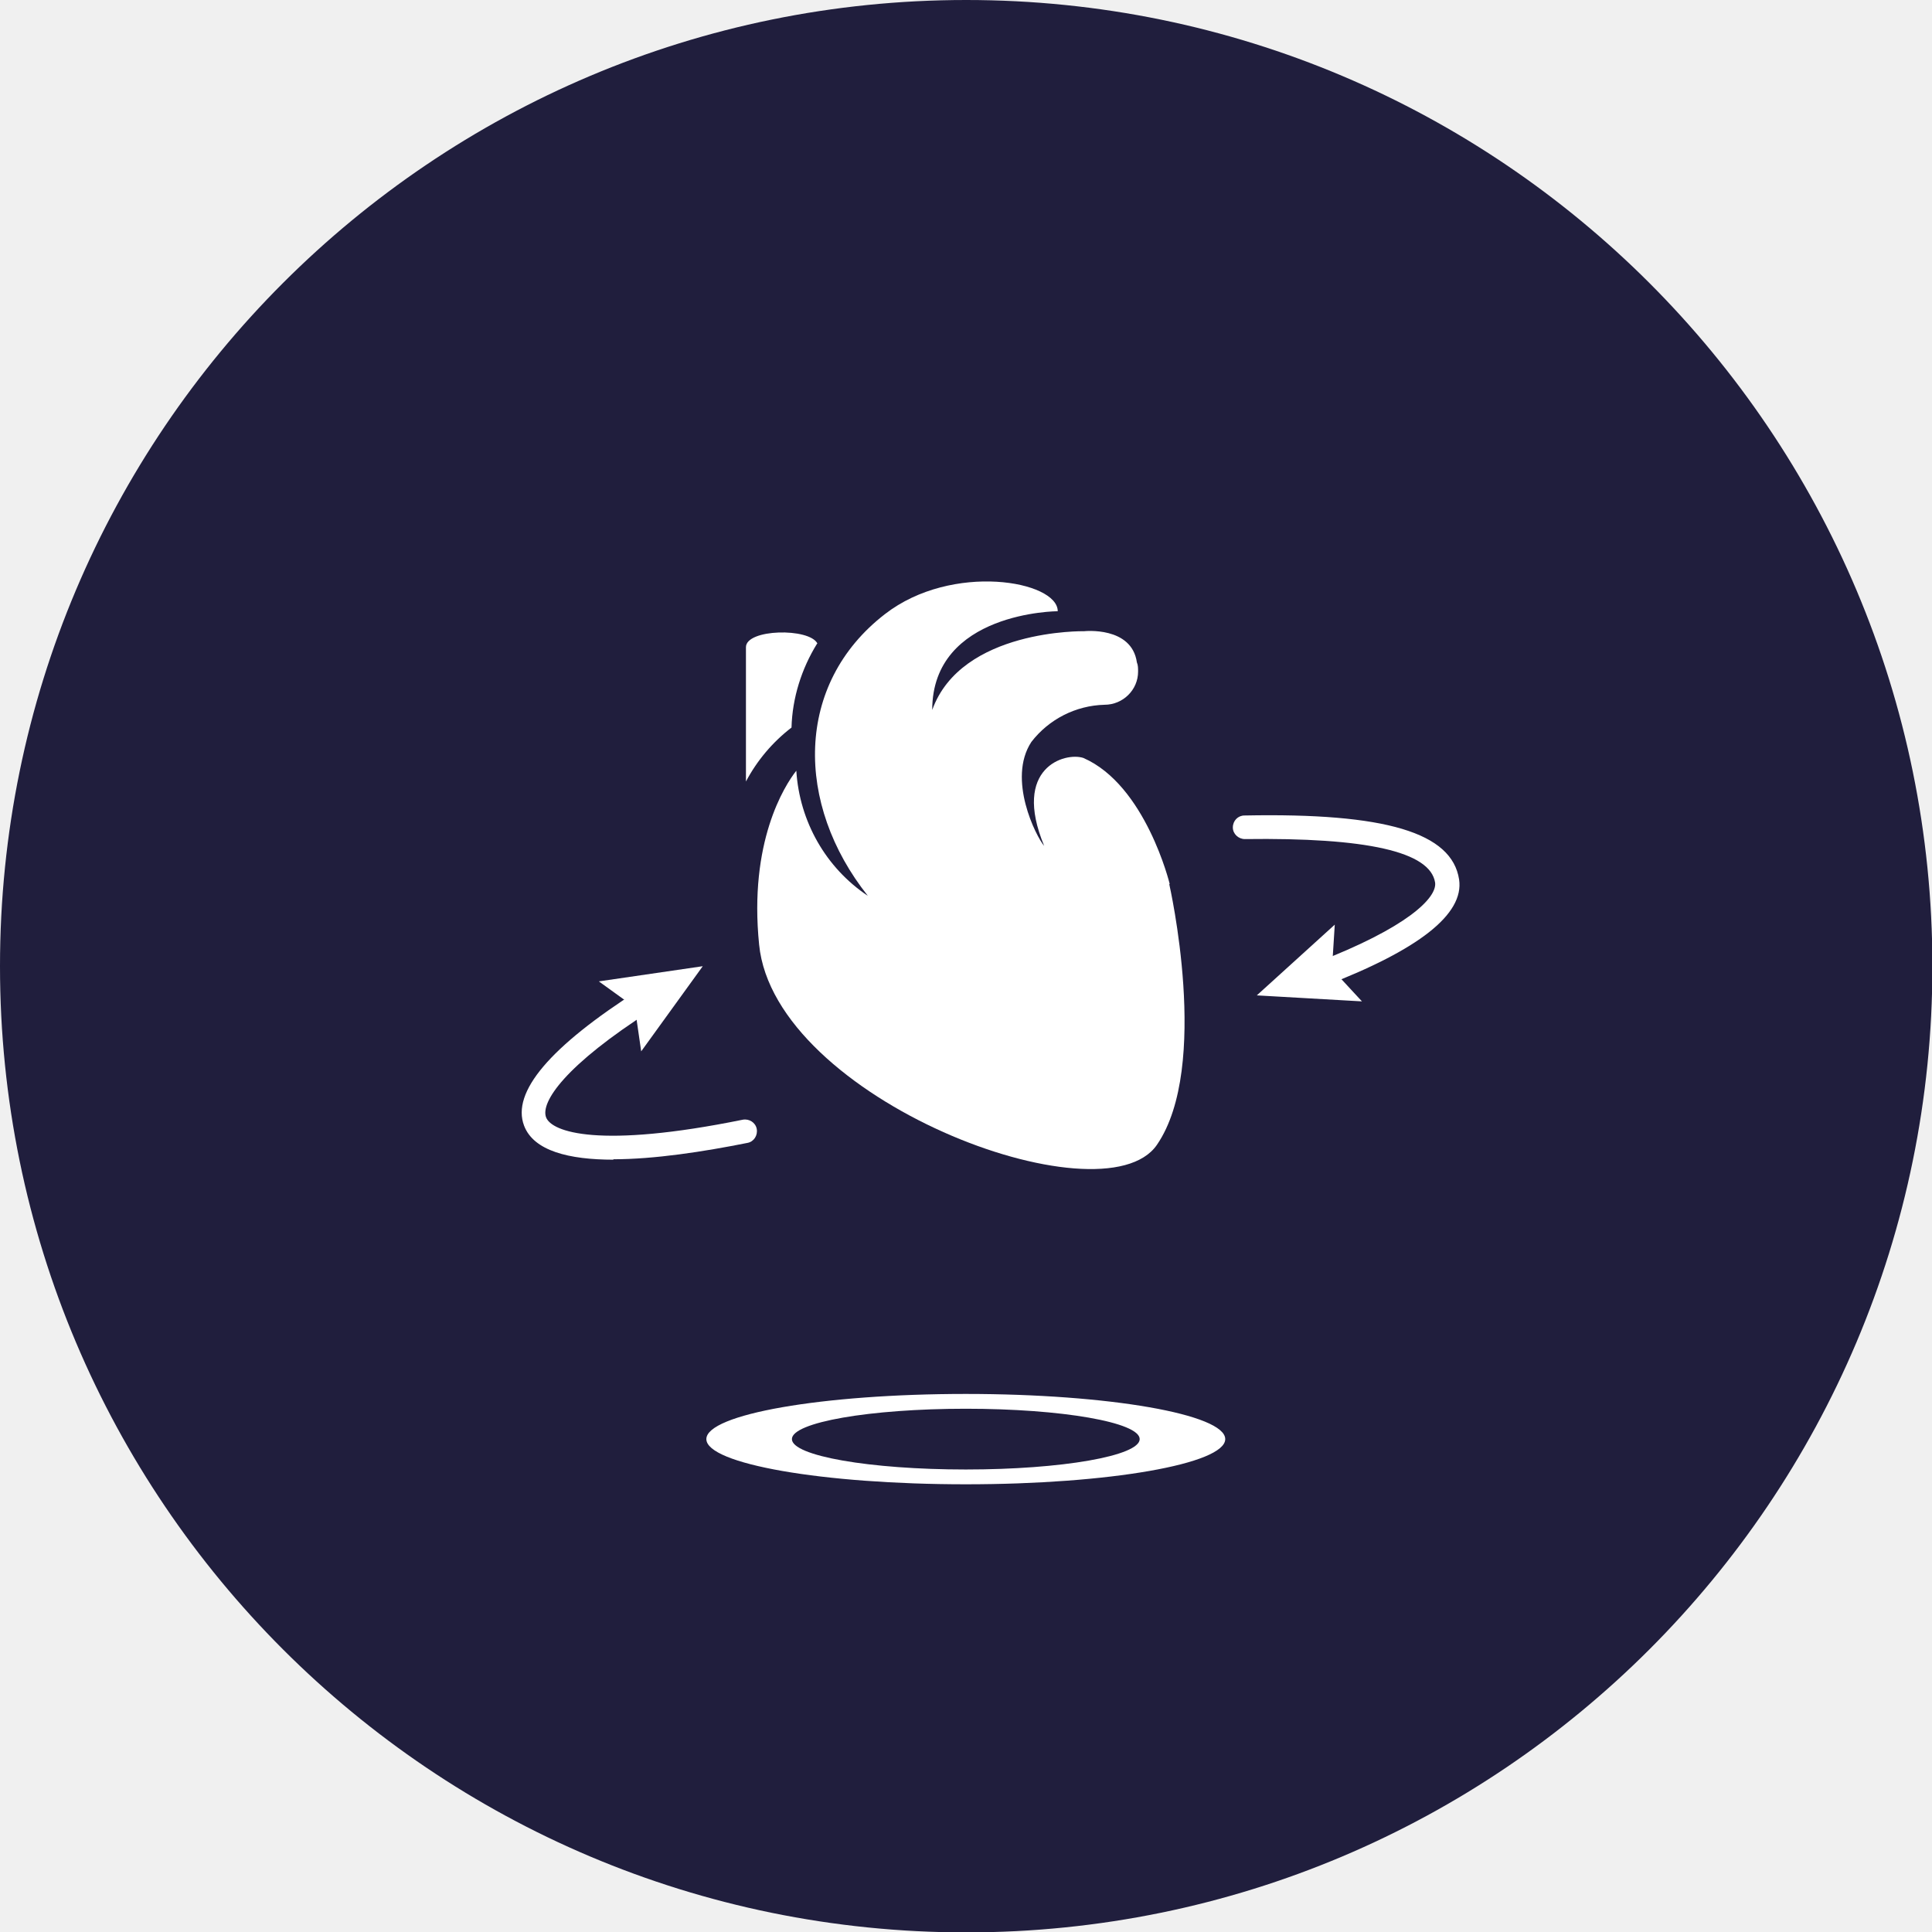
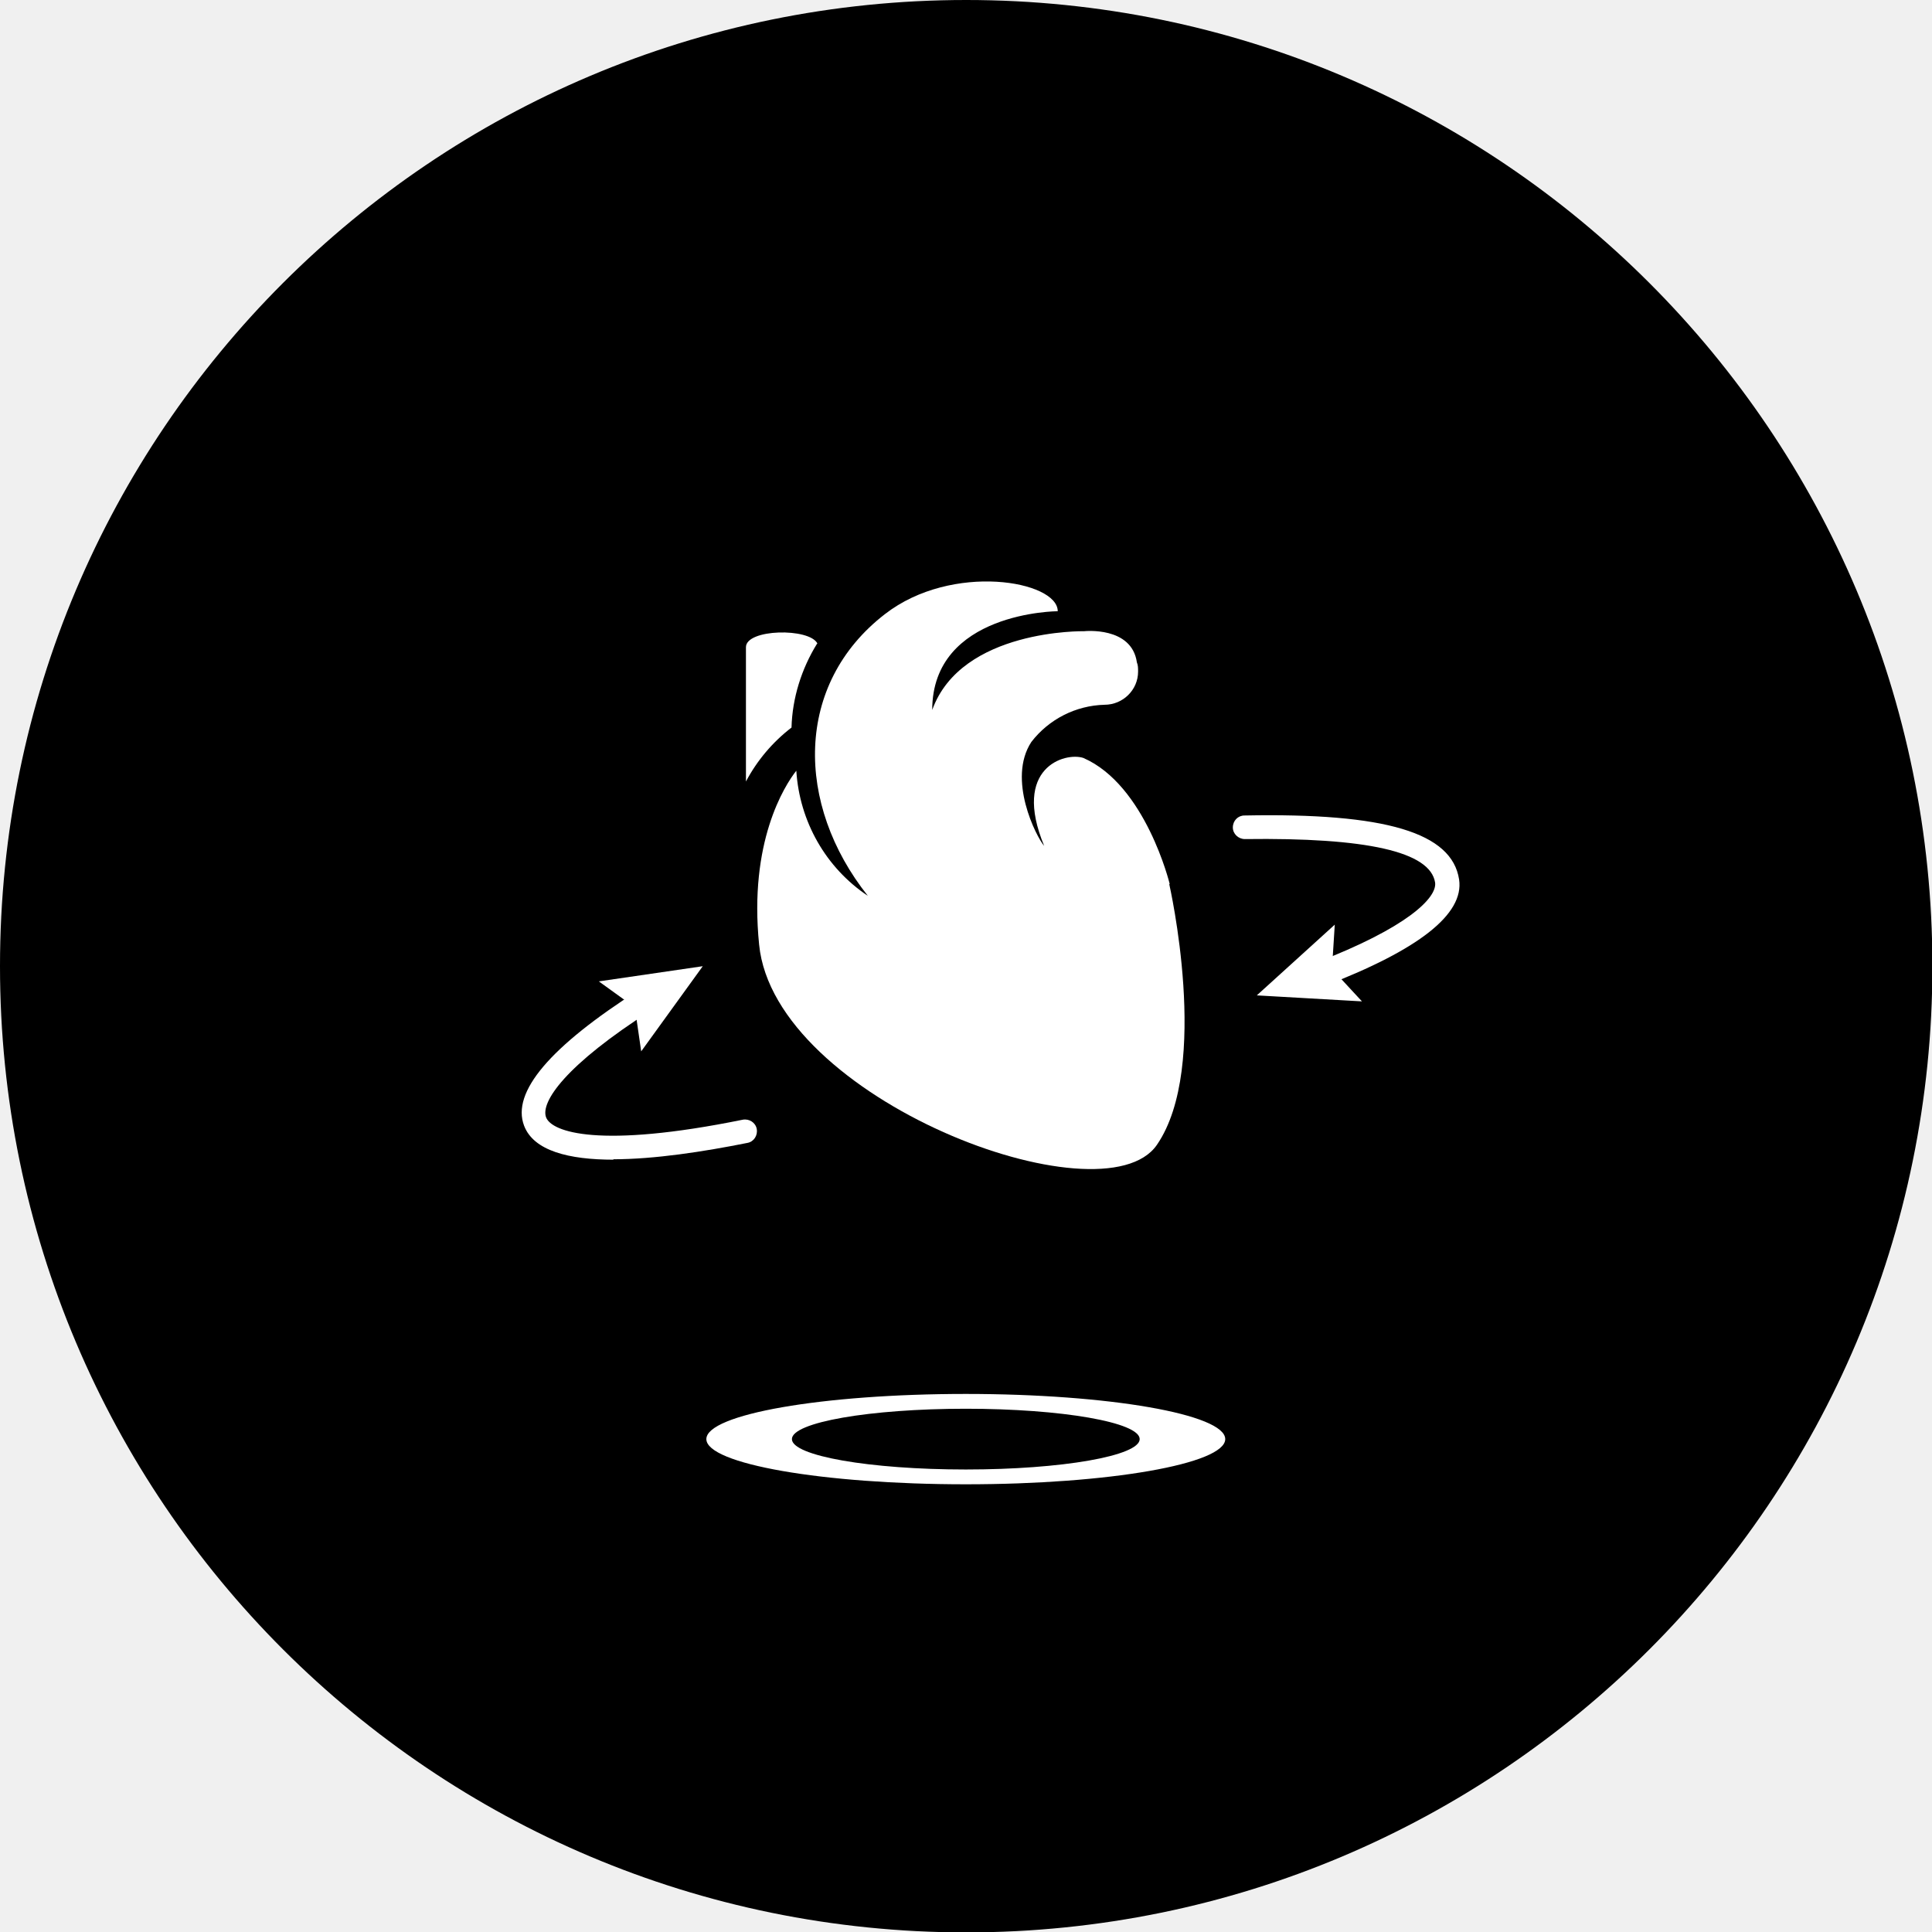
<svg xmlns="http://www.w3.org/2000/svg" width="112" height="112" fill="none" viewBox="0 0 112 112">
  <g clip-path="url(#a)">
-     <path fill="#201E3D" d="M56.012 112.023c30.934 0 56.011-25.077 56.011-56.011S86.946 0 56.012 0 0 25.077 0 56.012s25.077 56.011 56.012 56.011" />
+     <path fill="currentColor" d="M56.012 112.023c30.934 0 56.011-25.077 56.011-56.011S86.946 0 56.012 0 0 25.077 0 56.012s25.077 56.011 56.012 56.011" />
    <path fill="#fff" d="M67.807 51.238s-1.39-5.724-5.006-7.3c-1.065-.348-4.148.556-2.27 5.098-.464-.533-2.156-3.87-.742-6.025a5.54 5.54 0 0 1 4.24-2.155c1.067 0 1.947-.858 1.947-1.924 0-.185 0-.37-.07-.533-.3-2.108-3.058-1.807-3.058-1.807s-7.115-.14-8.806 4.565c0-5.7 7.276-5.724 7.276-5.724 0-1.761-6.118-2.85-10.01.162-5.261 4.056-5.215 11.031-.997 16.338-2.434-1.622-3.963-4.31-4.148-7.254-.696.881-2.758 4.149-2.156 10.081.881 8.968 19.93 16.152 23.059 11.61 3.128-4.542.718-15.11.718-15.11zM47.39 37.31c-.463-.927-4.147-.857-4.147.209v7.786a9.6 9.6 0 0 1 2.642-3.128c.046-1.715.579-3.407 1.483-4.867zM55.988 80.808c-8.32 0-15.04 1.182-15.04 2.618 0 1.437 6.744 2.62 15.04 2.62 8.297 0 15.04-1.183 15.04-2.62 0-1.436-6.743-2.618-15.04-2.618m0 4.38c-5.561 0-10.08-.788-10.08-1.762 0-.973 4.519-1.76 10.08-1.76 5.562 0 10.081.787 10.081 1.76 0 .974-4.519 1.762-10.08 1.762M76.497 57.17a.7.7 0 0 1-.648-.44.71.71 0 0 1 .394-.904c5.33-2.04 7.068-3.777 6.952-4.658-.278-1.807-3.986-2.618-11.031-2.526-.37 0-.695-.301-.695-.672 0-.394.3-.695.672-.695 8.203-.162 12.027.997 12.444 3.708.301 2.016-2.34 4.079-7.833 6.187-.092.023-.162.047-.255.047z" />
    <path fill="#fff" d="m77.378 53.602-.162 2.572 1.738 1.877-6.095-.348zM35.572 67.228c-2.595 0-4.635-.51-5.19-1.97-.742-1.947 1.505-4.588 6.673-7.88a.68.68 0 0 1 .95.21c.209.324.116.764-.208.95-5.052 3.22-6.466 5.353-6.141 6.233.324.858 3.082 1.831 11.401.14.371-.07.742.162.811.532.07.371-.162.742-.533.811-2.549.51-5.4.95-7.786.95z" />
    <path fill="#fff" d="m37.171 60.948-.37-2.55-2.086-1.506 6.025-.88z" />
  </g>
  <defs>
    <clipPath id="a">
      <path fill="#fff" d="M0 0h112v112H0z" />
    </clipPath>
  </defs>
</svg>
